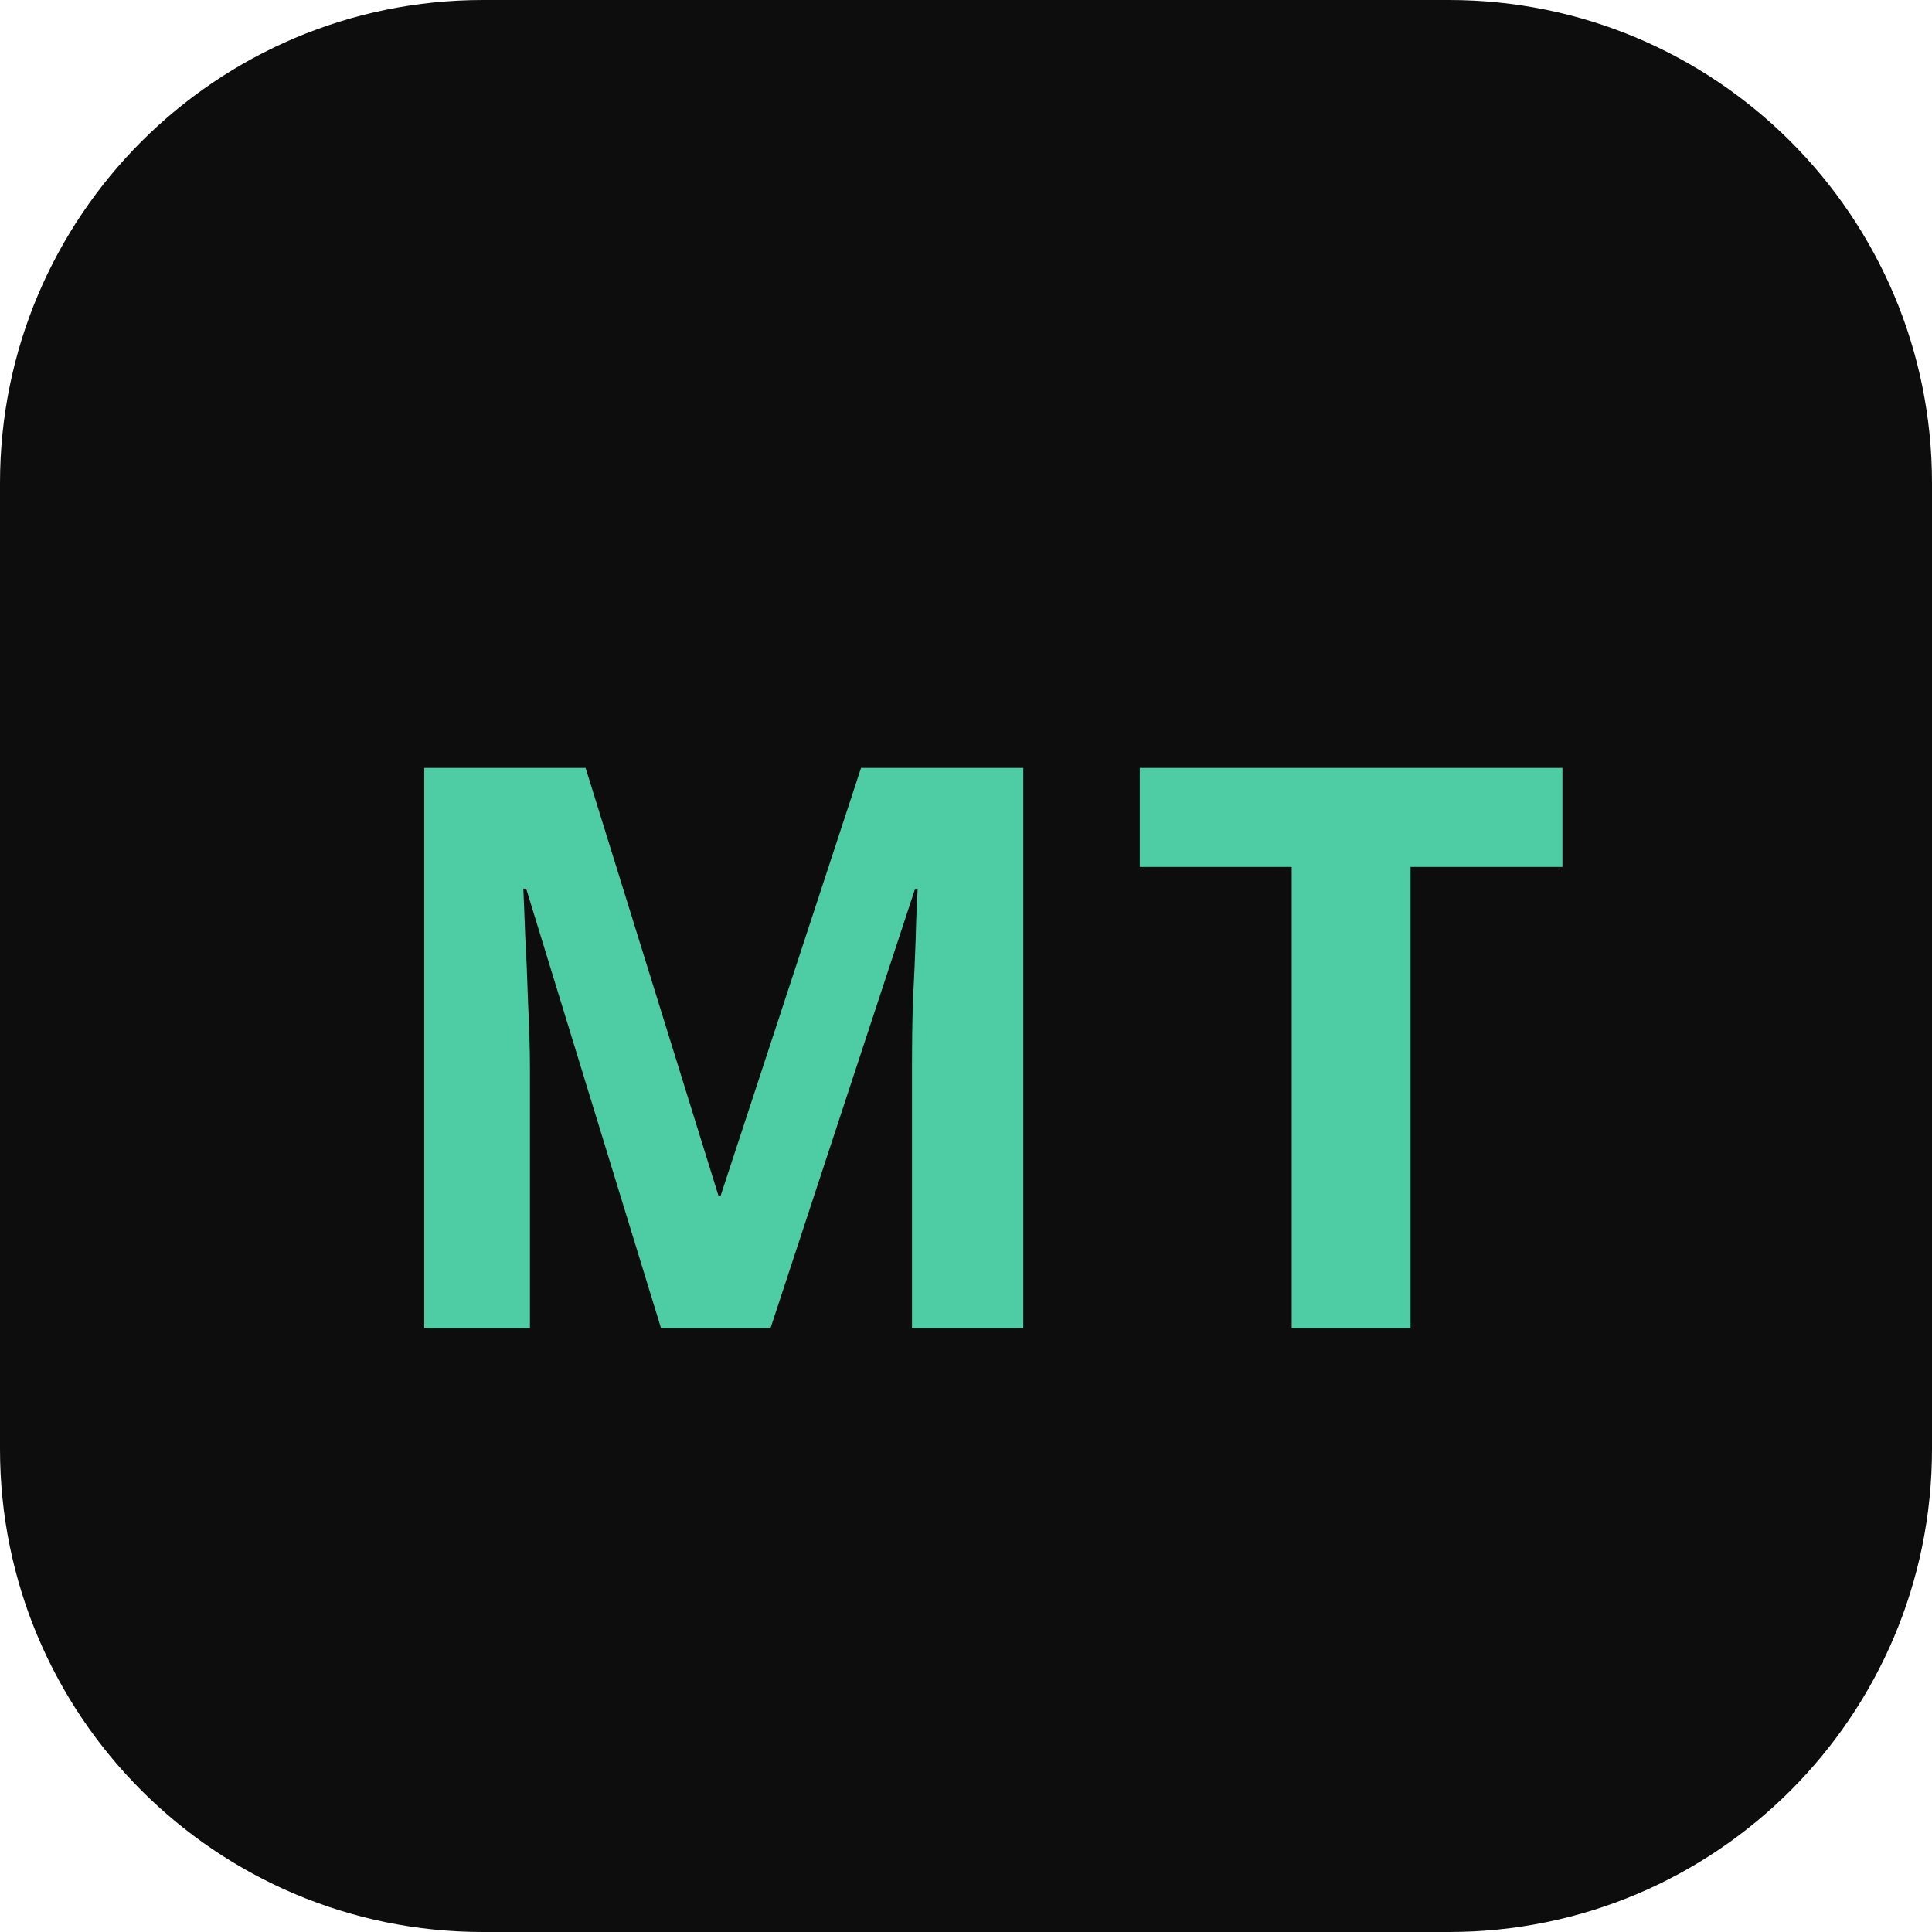
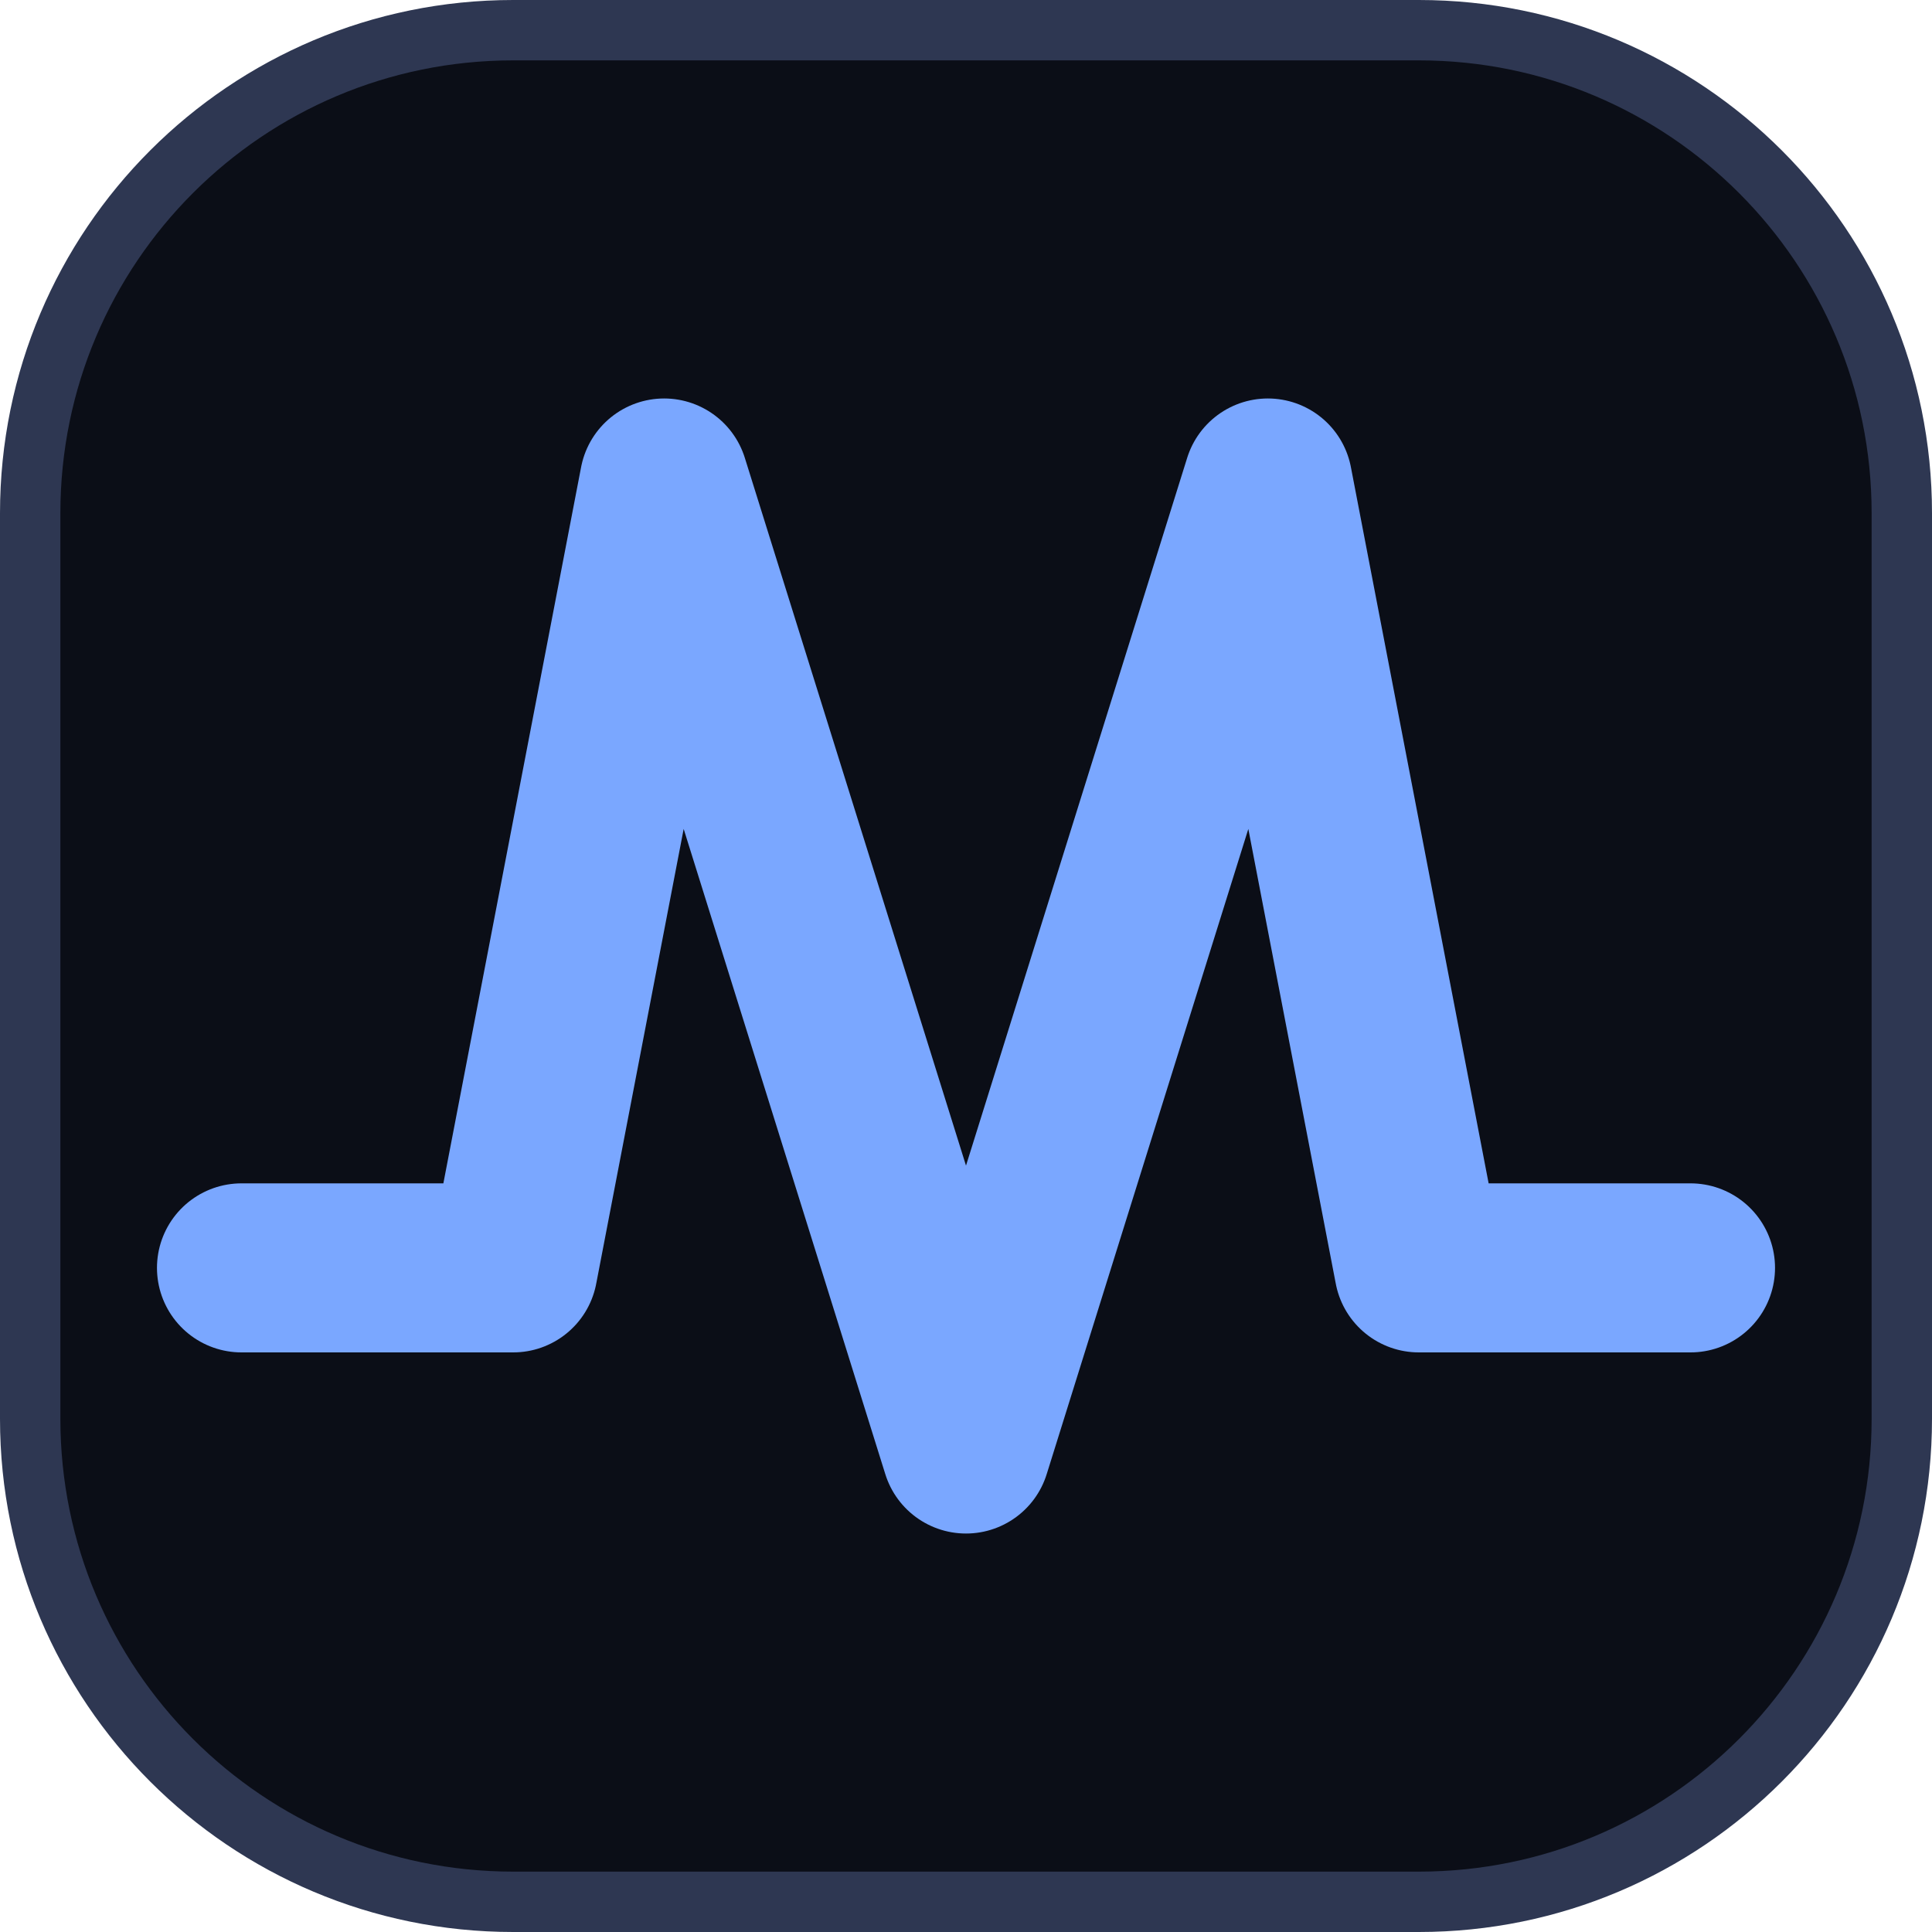
<svg xmlns="http://www.w3.org/2000/svg" viewBox="0 0 32 32">
-   <rect width="32" height="32" rx="8" fill="#0d0d0d" />
-   <text x="16" y="22" font-family="Segoe UI, system-ui, sans-serif" font-size="13" font-weight="800" fill="#4ecca3" text-anchor="middle" letter-spacing="0.5">MT</text>
+   <rect x="0.5" y="0.5" width="31" height="31" rx="8" fill="#0b0e17" stroke="#2e3752" />
+   <polyline points="4,21 8.5,21 11,8 16,24 21,8 23.5,21 28,21" fill="none" stroke="#7aa7ff" stroke-width="2.8" stroke-linecap="round" stroke-linejoin="round" />
</svg>
